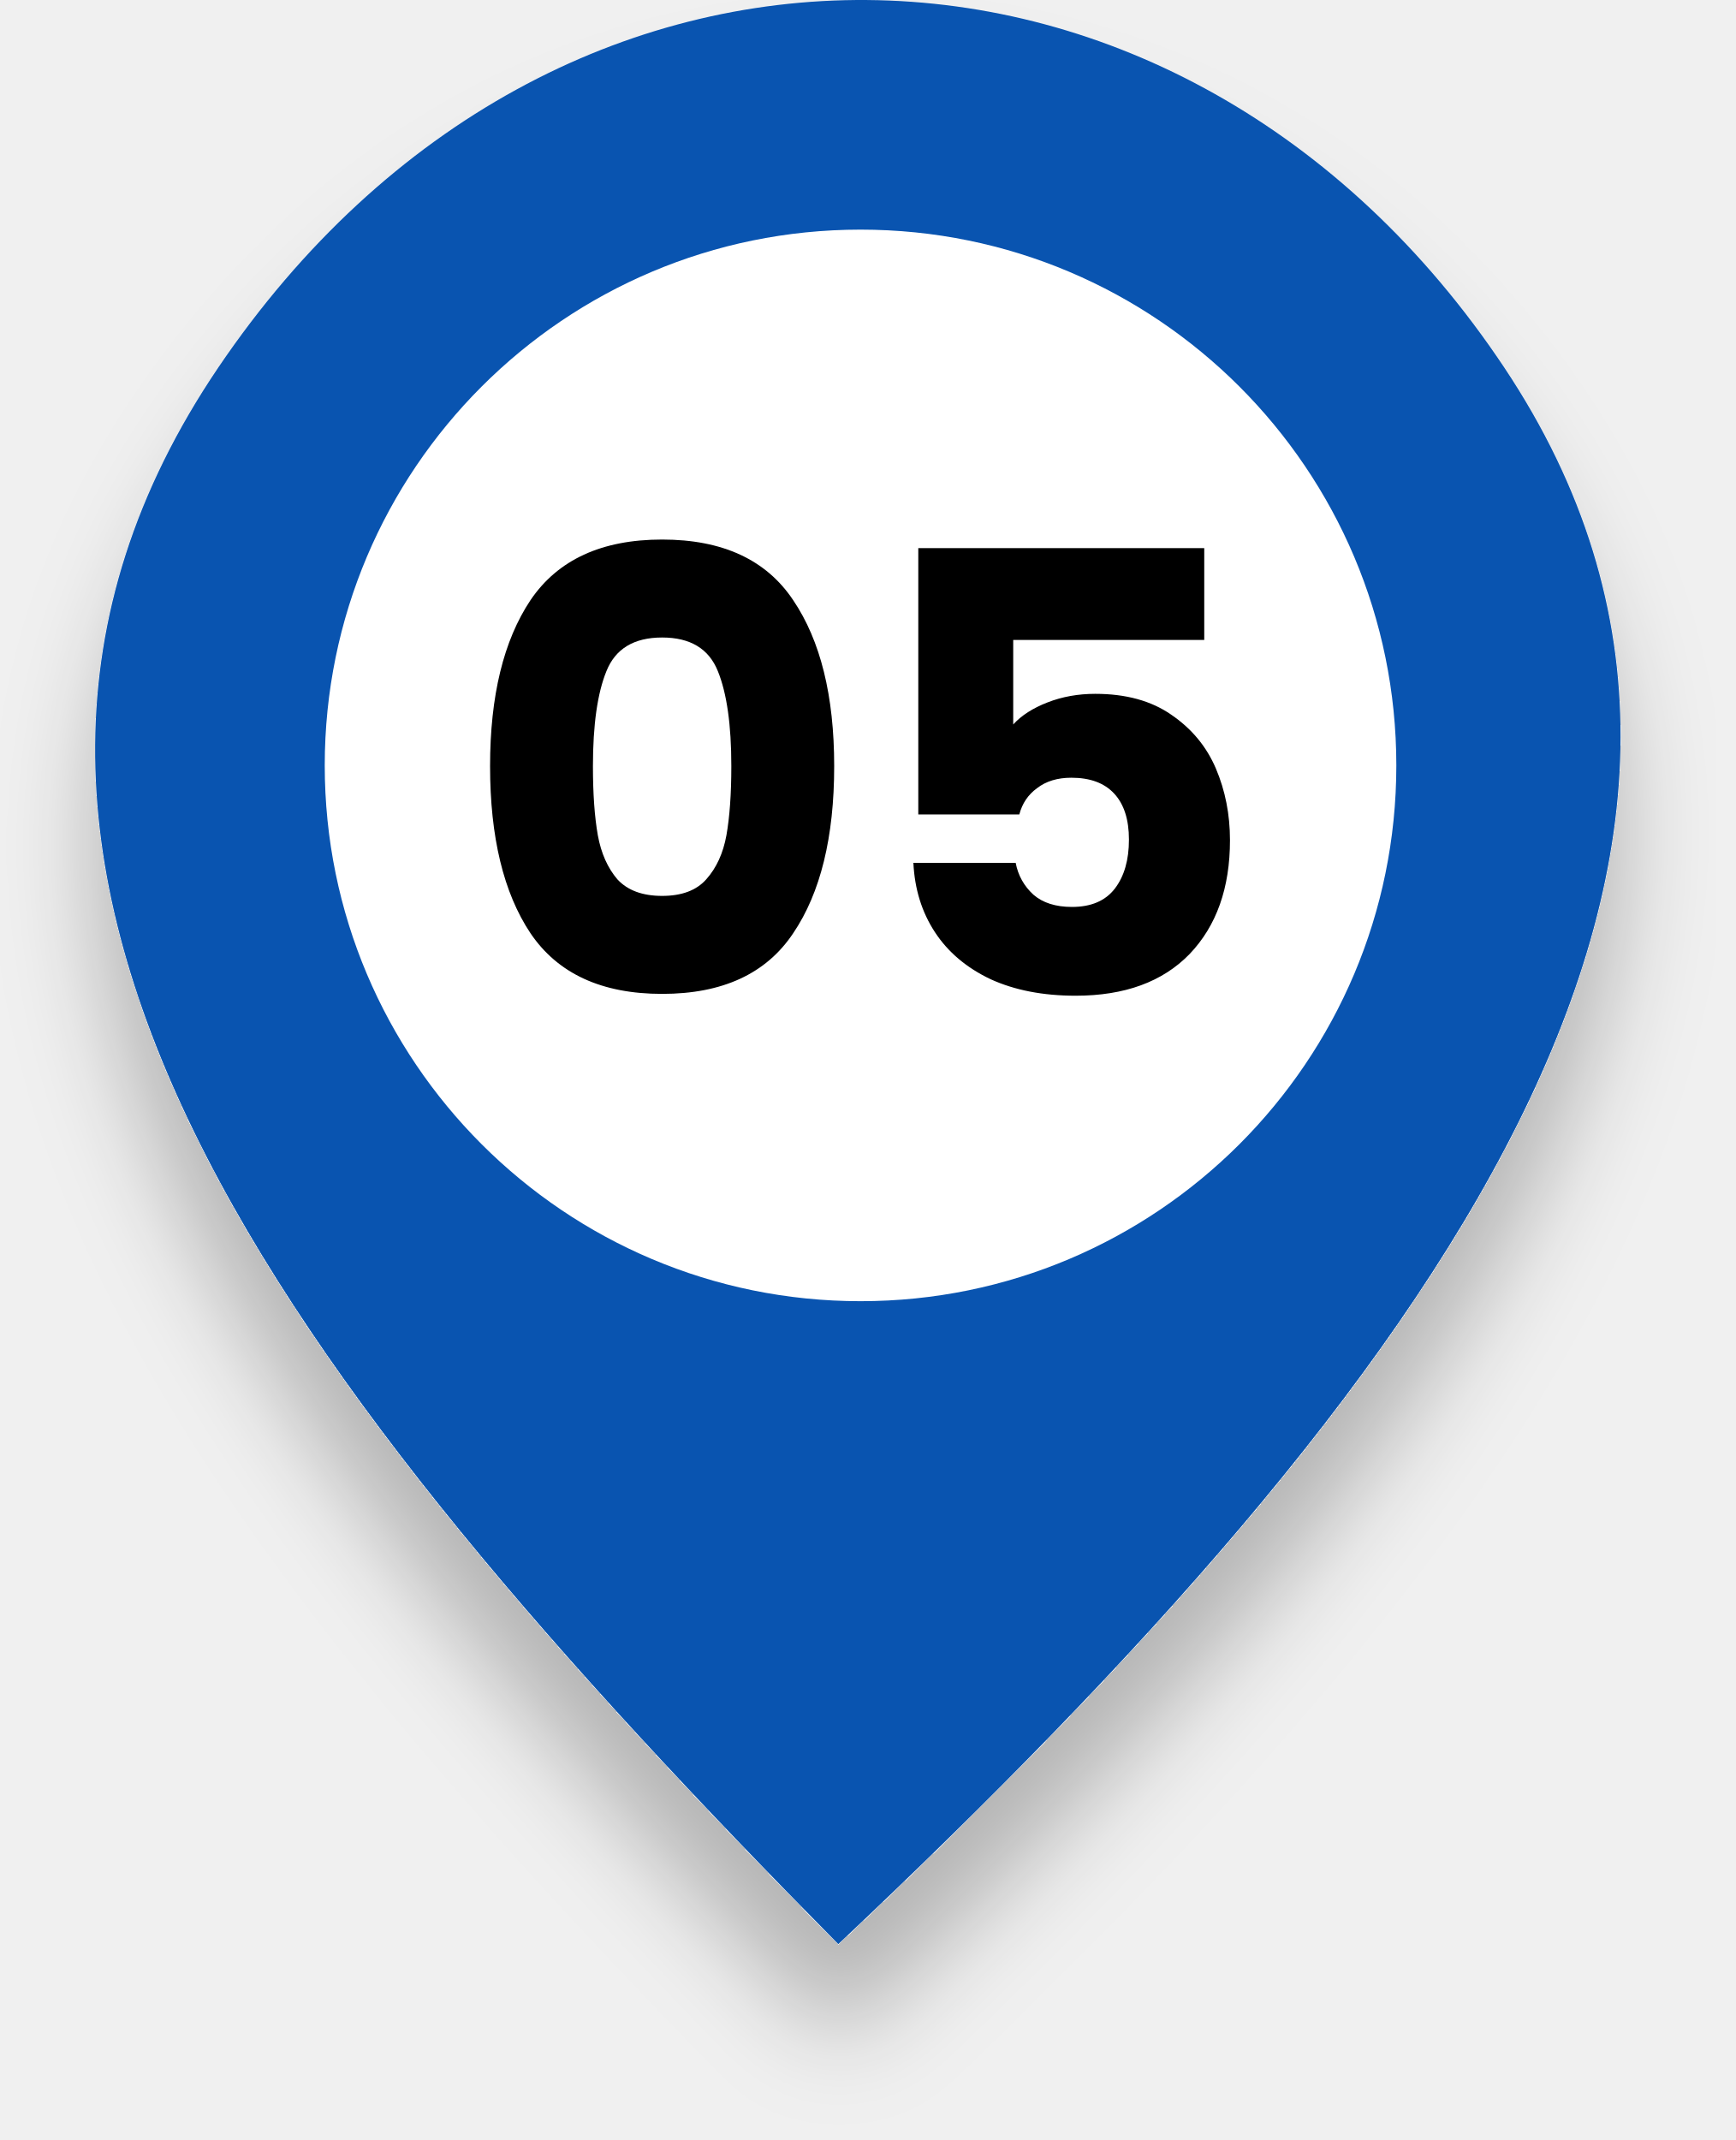
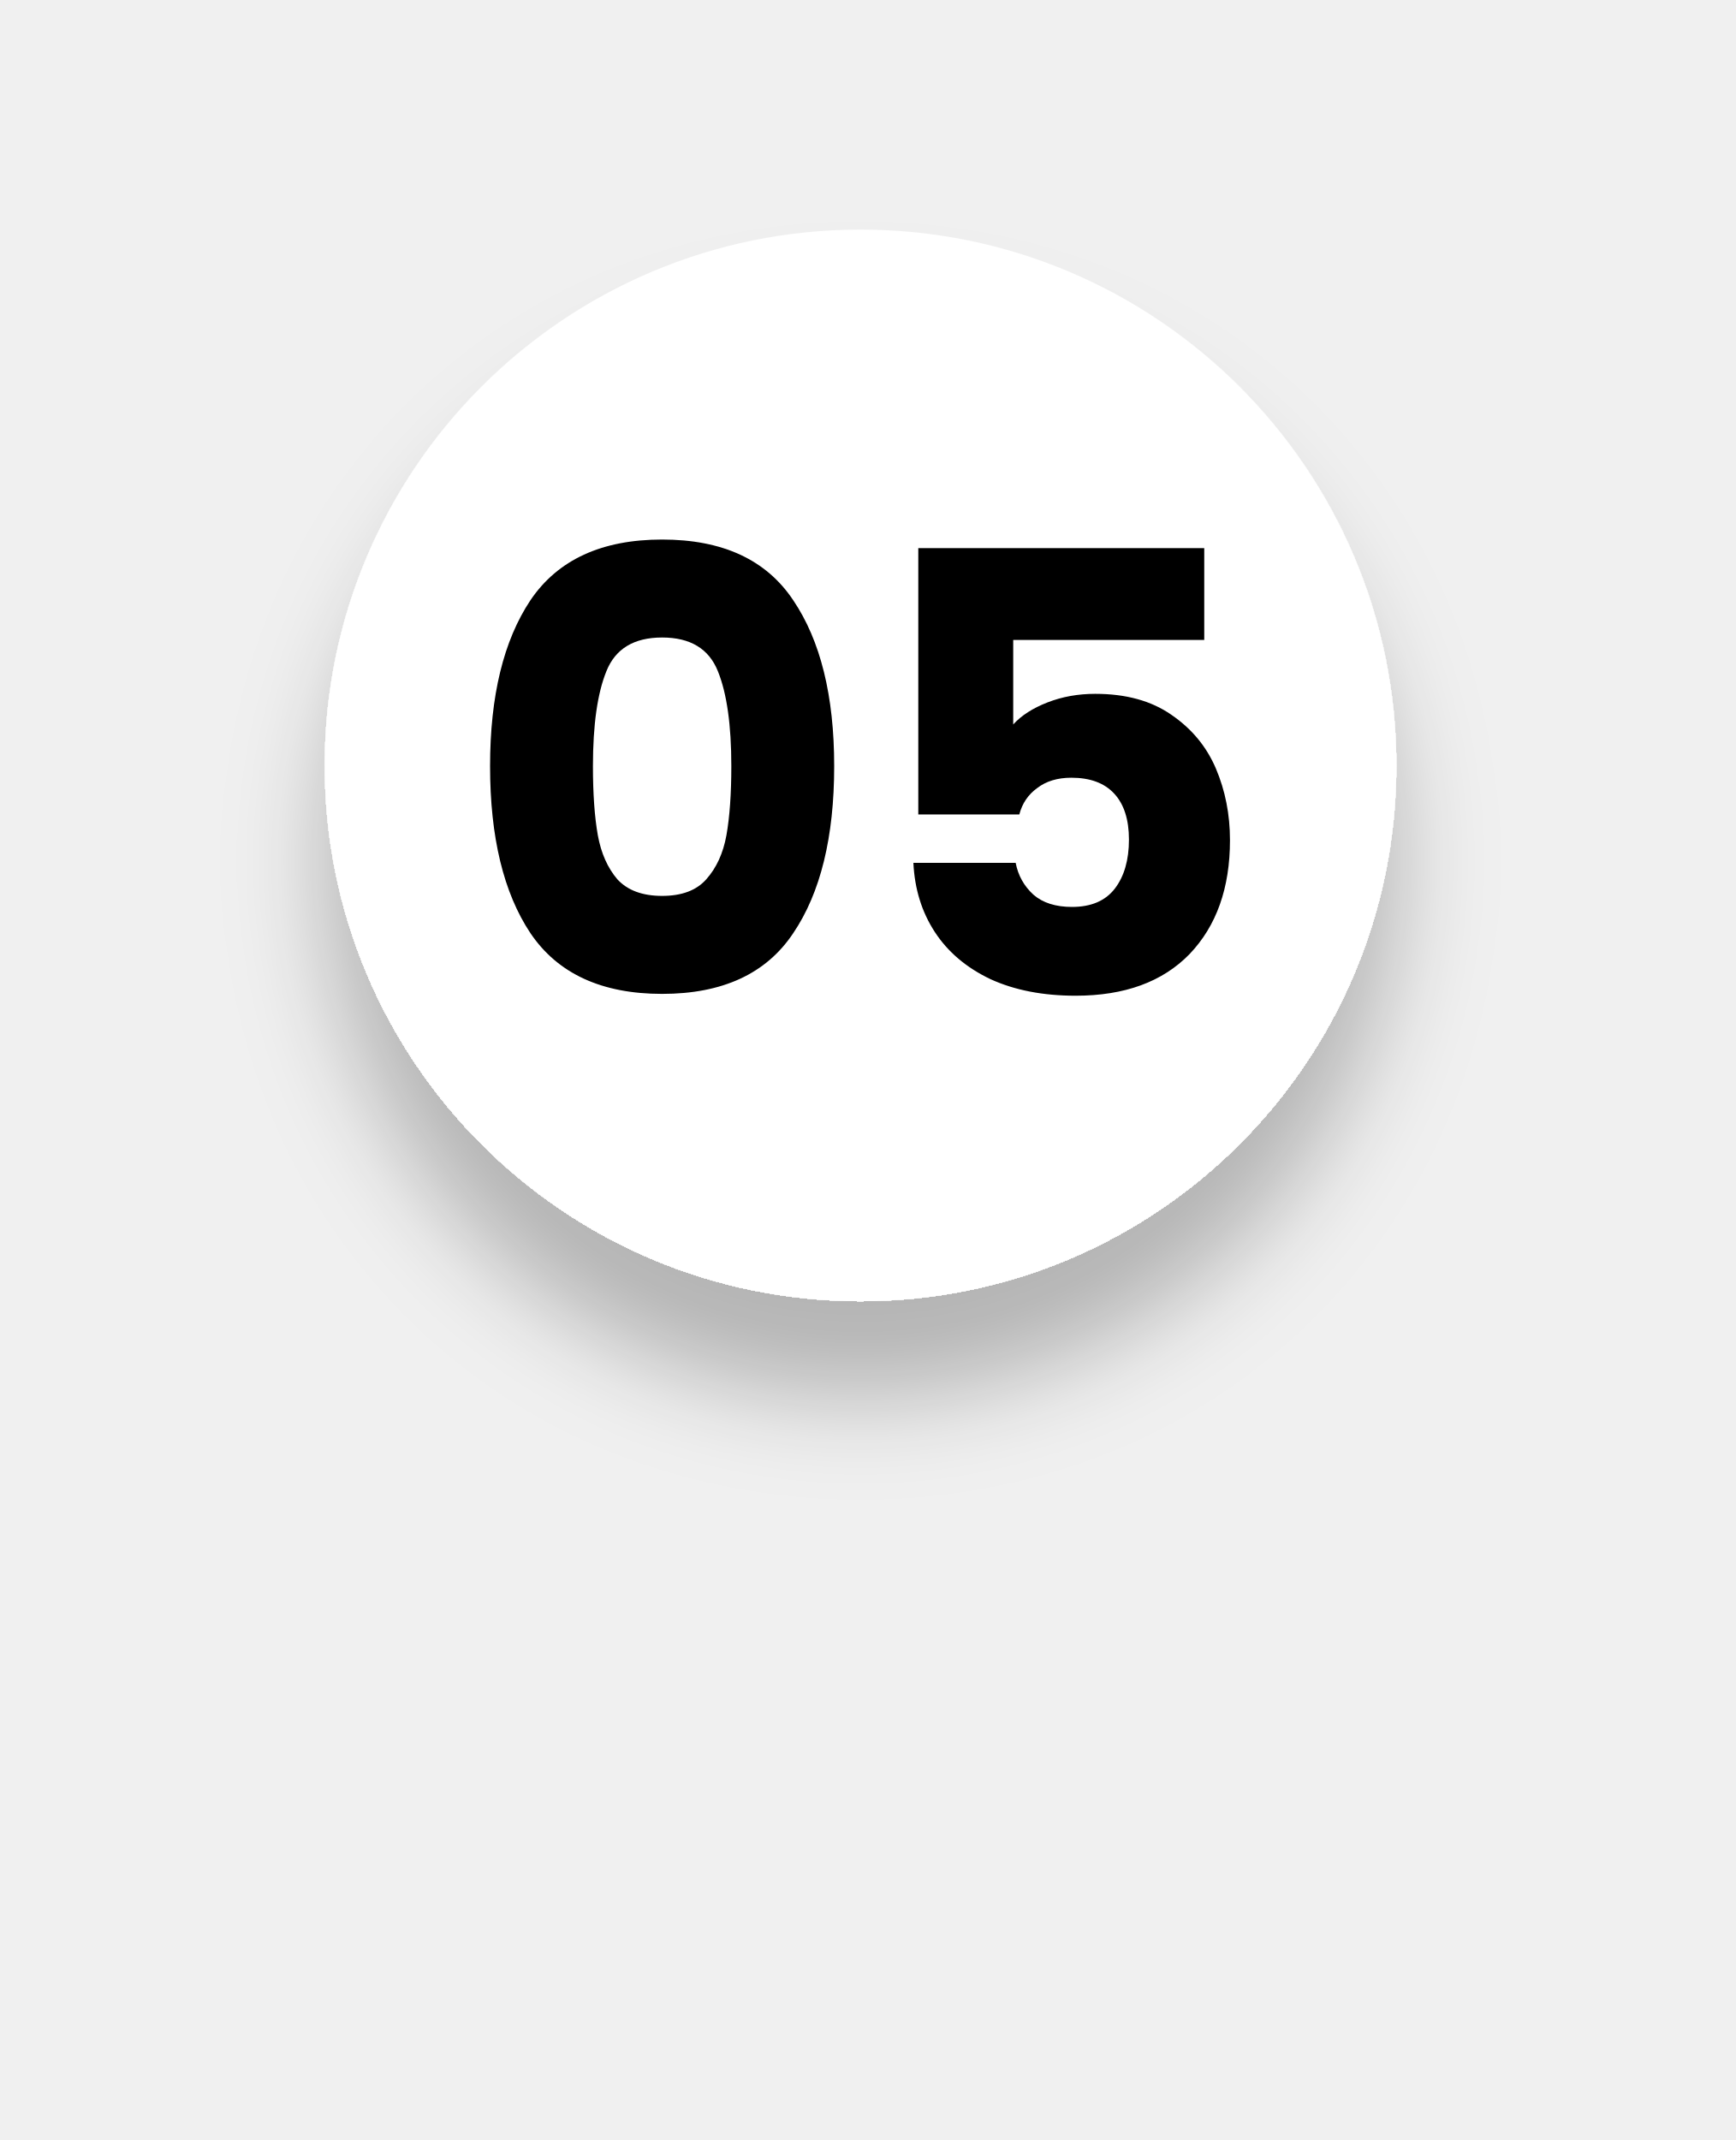
<svg xmlns="http://www.w3.org/2000/svg" width="73" height="90" viewBox="0 0 73 90" fill="none">
  <g filter="url(#filter0_d_3362_2207)">
-     <path d="M9.182 15.453C-4.982 36.376 11.935 58.145 35.255 81.763C60.602 57.868 76.78 35.733 63.26 15.453C49.74 -4.828 23.346 -5.471 9.182 15.453Z" fill="#0954B0" />
+     <path d="M9.182 15.453C-4.982 36.376 11.935 58.145 35.255 81.763C60.602 57.868 76.78 35.733 63.26 15.453C49.74 -4.828 23.346 -5.471 9.182 15.453Z" />
    <circle cx="36.19" cy="32.19" r="22.533" fill="white" />
    <path d="M20.61 32.219C20.61 29.266 21.177 26.94 22.31 25.24C23.46 23.541 25.305 22.691 27.846 22.691C30.387 22.691 32.224 23.541 33.357 25.24C34.507 26.94 35.082 29.266 35.082 32.219C35.082 35.206 34.507 37.55 33.357 39.249C32.224 40.949 30.387 41.799 27.846 41.799C25.305 41.799 23.46 40.949 22.31 39.249C21.177 37.55 20.61 35.206 20.61 32.219ZM30.756 32.219C30.756 30.485 30.567 29.155 30.19 28.227C29.812 27.283 29.031 26.811 27.846 26.811C26.662 26.811 25.881 27.283 25.503 28.227C25.125 29.155 24.936 30.485 24.936 32.219C24.936 33.386 25.005 34.356 25.142 35.129C25.28 35.884 25.554 36.502 25.966 36.983C26.395 37.447 27.022 37.678 27.846 37.678C28.67 37.678 29.288 37.447 29.7 36.983C30.13 36.502 30.413 35.884 30.55 35.129C30.687 34.356 30.756 33.386 30.756 32.219ZM50.645 26.914H42.611V30.468C42.954 30.09 43.435 29.781 44.053 29.541C44.671 29.3 45.34 29.18 46.061 29.18C47.349 29.18 48.413 29.472 49.255 30.056C50.113 30.64 50.74 31.395 51.135 32.322C51.529 33.249 51.727 34.253 51.727 35.335C51.727 37.344 51.16 38.94 50.027 40.125C48.894 41.292 47.297 41.876 45.237 41.876C43.864 41.876 42.671 41.644 41.658 41.181C40.645 40.7 39.864 40.039 39.315 39.198C38.765 38.356 38.465 37.386 38.413 36.288H42.714C42.817 36.82 43.066 37.266 43.461 37.627C43.855 37.97 44.396 38.142 45.083 38.142C45.89 38.142 46.491 37.884 46.886 37.369C47.28 36.854 47.478 36.168 47.478 35.309C47.478 34.468 47.272 33.824 46.86 33.378C46.448 32.931 45.847 32.708 45.057 32.708C44.473 32.708 43.993 32.854 43.615 33.146C43.237 33.421 42.988 33.79 42.868 34.253H38.619V23.051H50.645V26.914Z" fill="black" />
  </g>
  <defs>
    <filter id="filter0_d_3362_2207" x="0" y="0" width="72.152" height="89.763" filterUnits="userSpaceOnUse" color-interpolation-filters="sRGB">
      <feFlood flood-opacity="0" result="BackgroundImageFix" />
      <feColorMatrix in="SourceAlpha" type="matrix" values="0 0 0 0 0 0 0 0 0 0 0 0 0 0 0 0 0 0 127 0" result="hardAlpha" />
      <feOffset dy="4" />
      <feGaussianBlur stdDeviation="2" />
      <feComposite in2="hardAlpha" operator="out" />
      <feColorMatrix type="matrix" values="0 0 0 0 0 0 0 0 0 0 0 0 0 0 0 0 0 0 0.25 0" />
      <feBlend mode="normal" in2="BackgroundImageFix" result="effect1_dropShadow_3362_2207" />
      <feBlend mode="normal" in="SourceGraphic" in2="effect1_dropShadow_3362_2207" result="shape" />
    </filter>
  </defs>
</svg>
